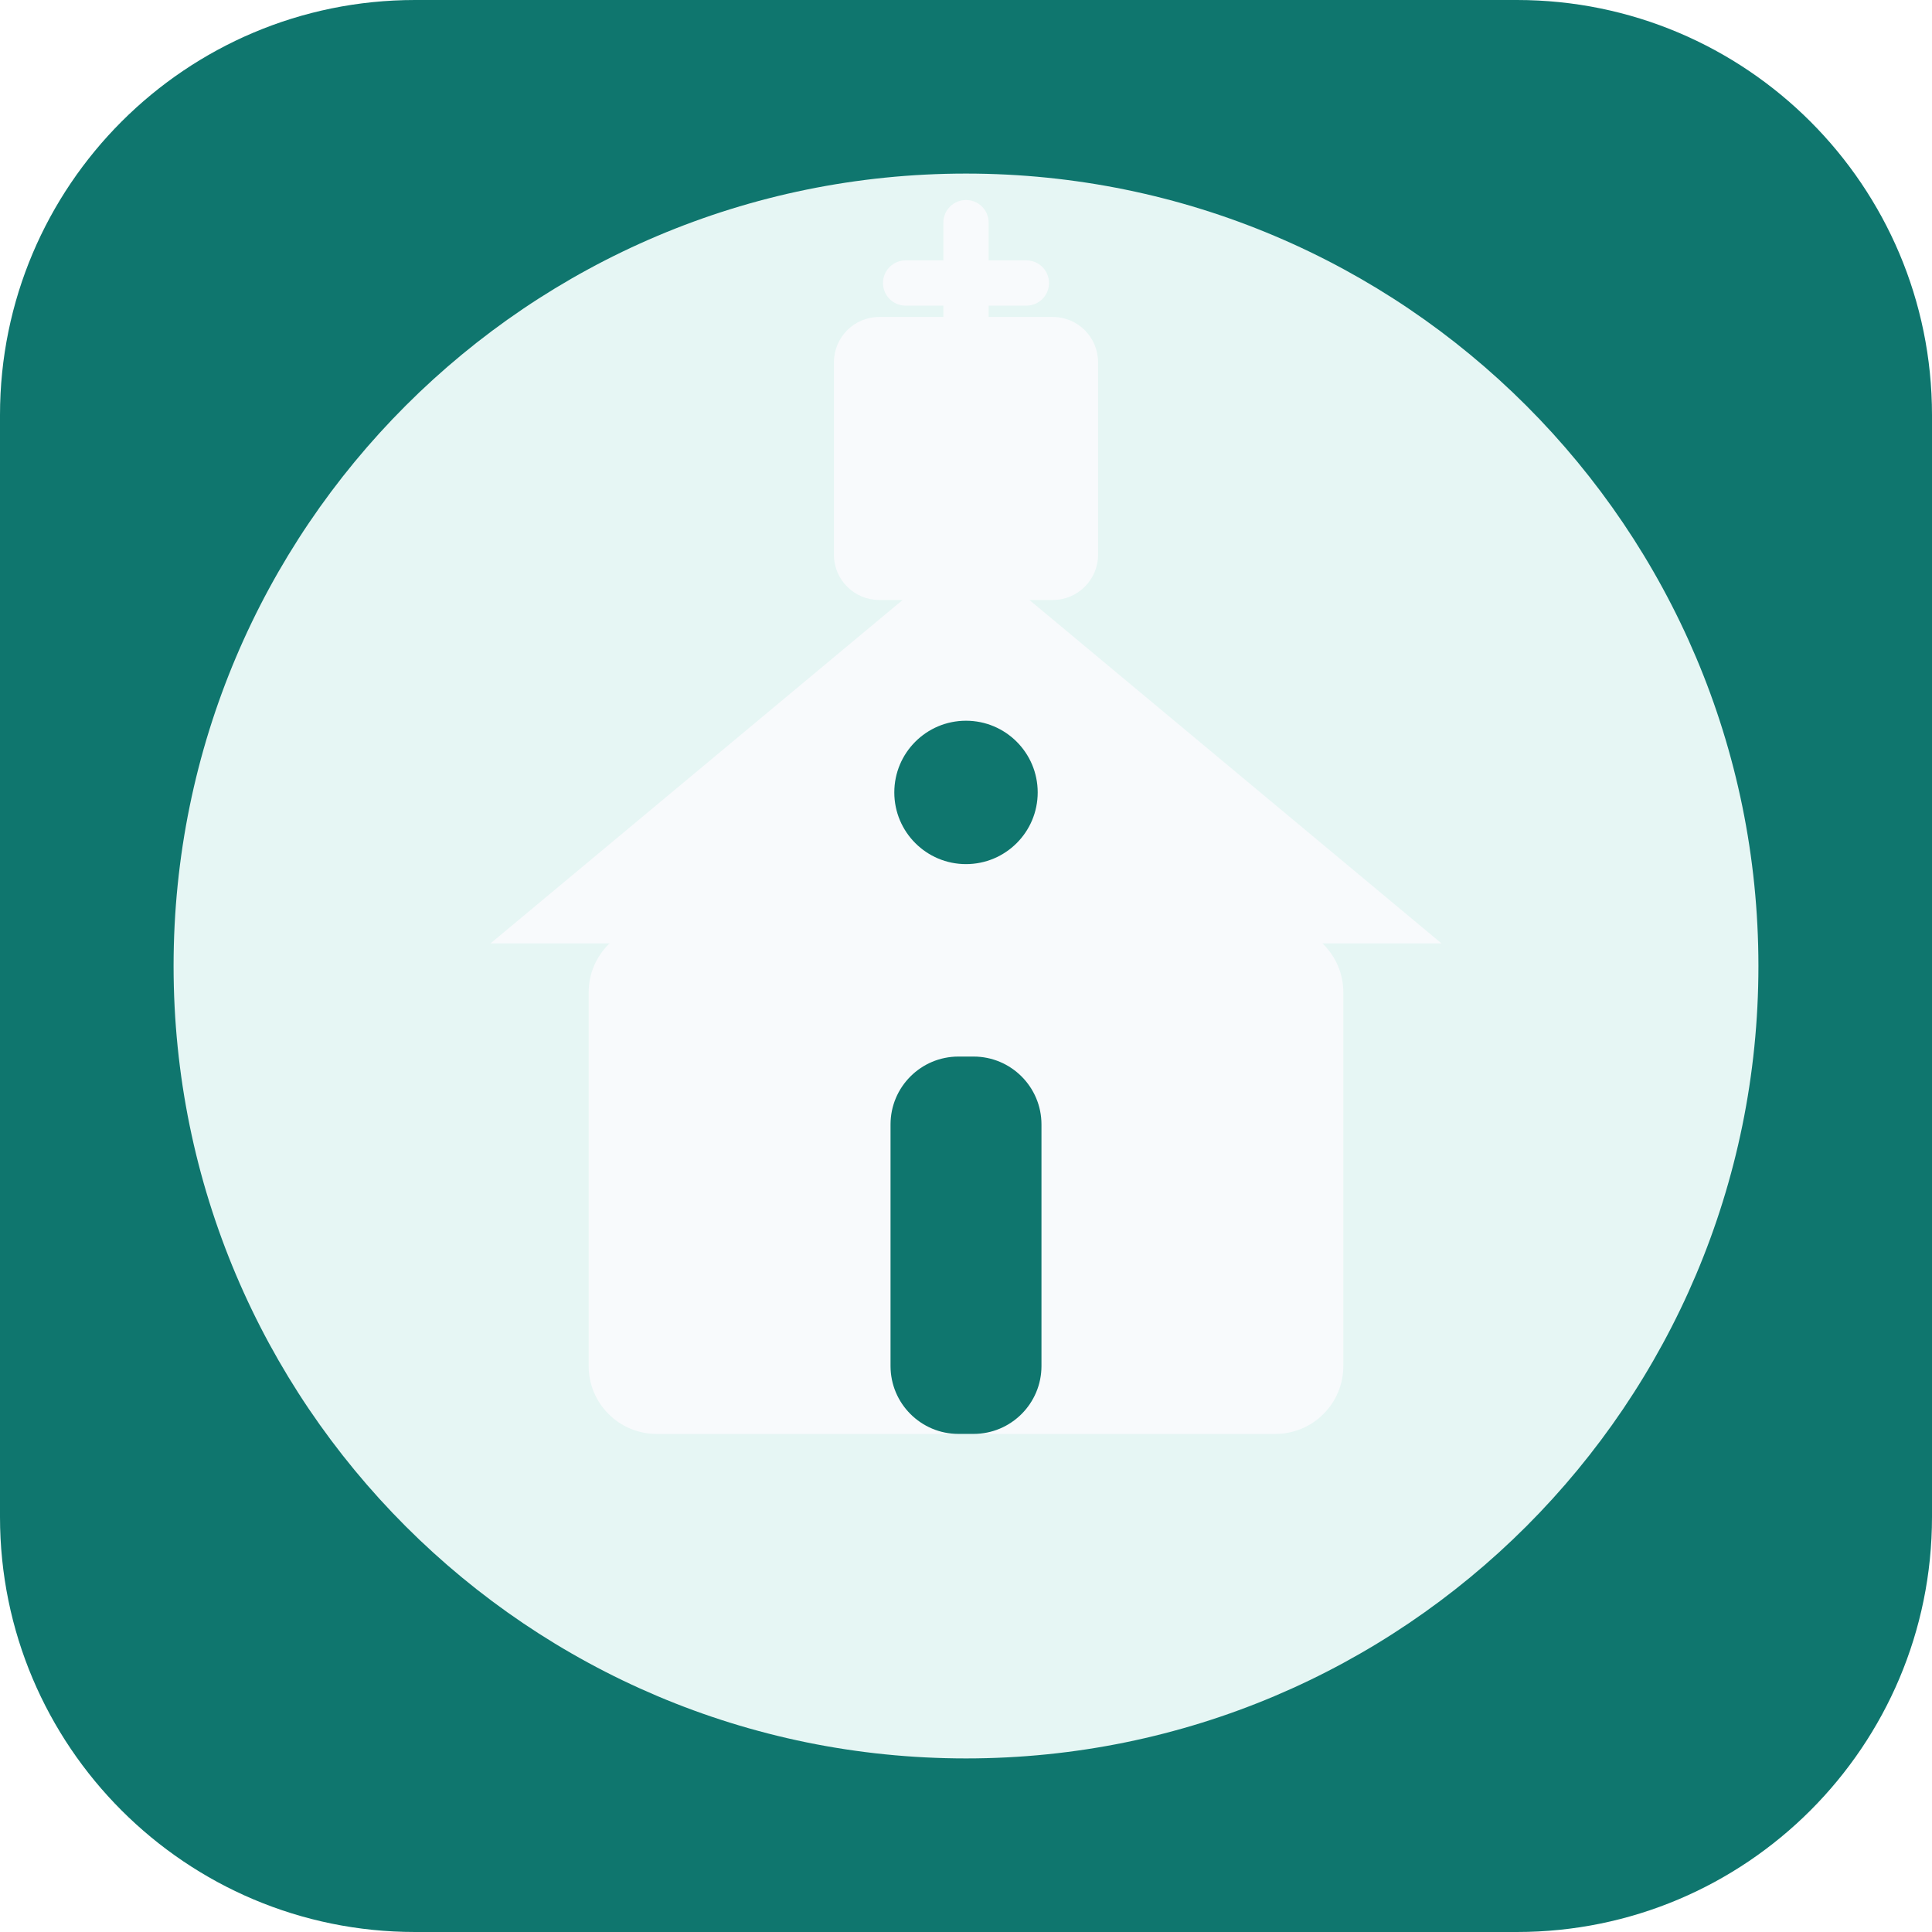
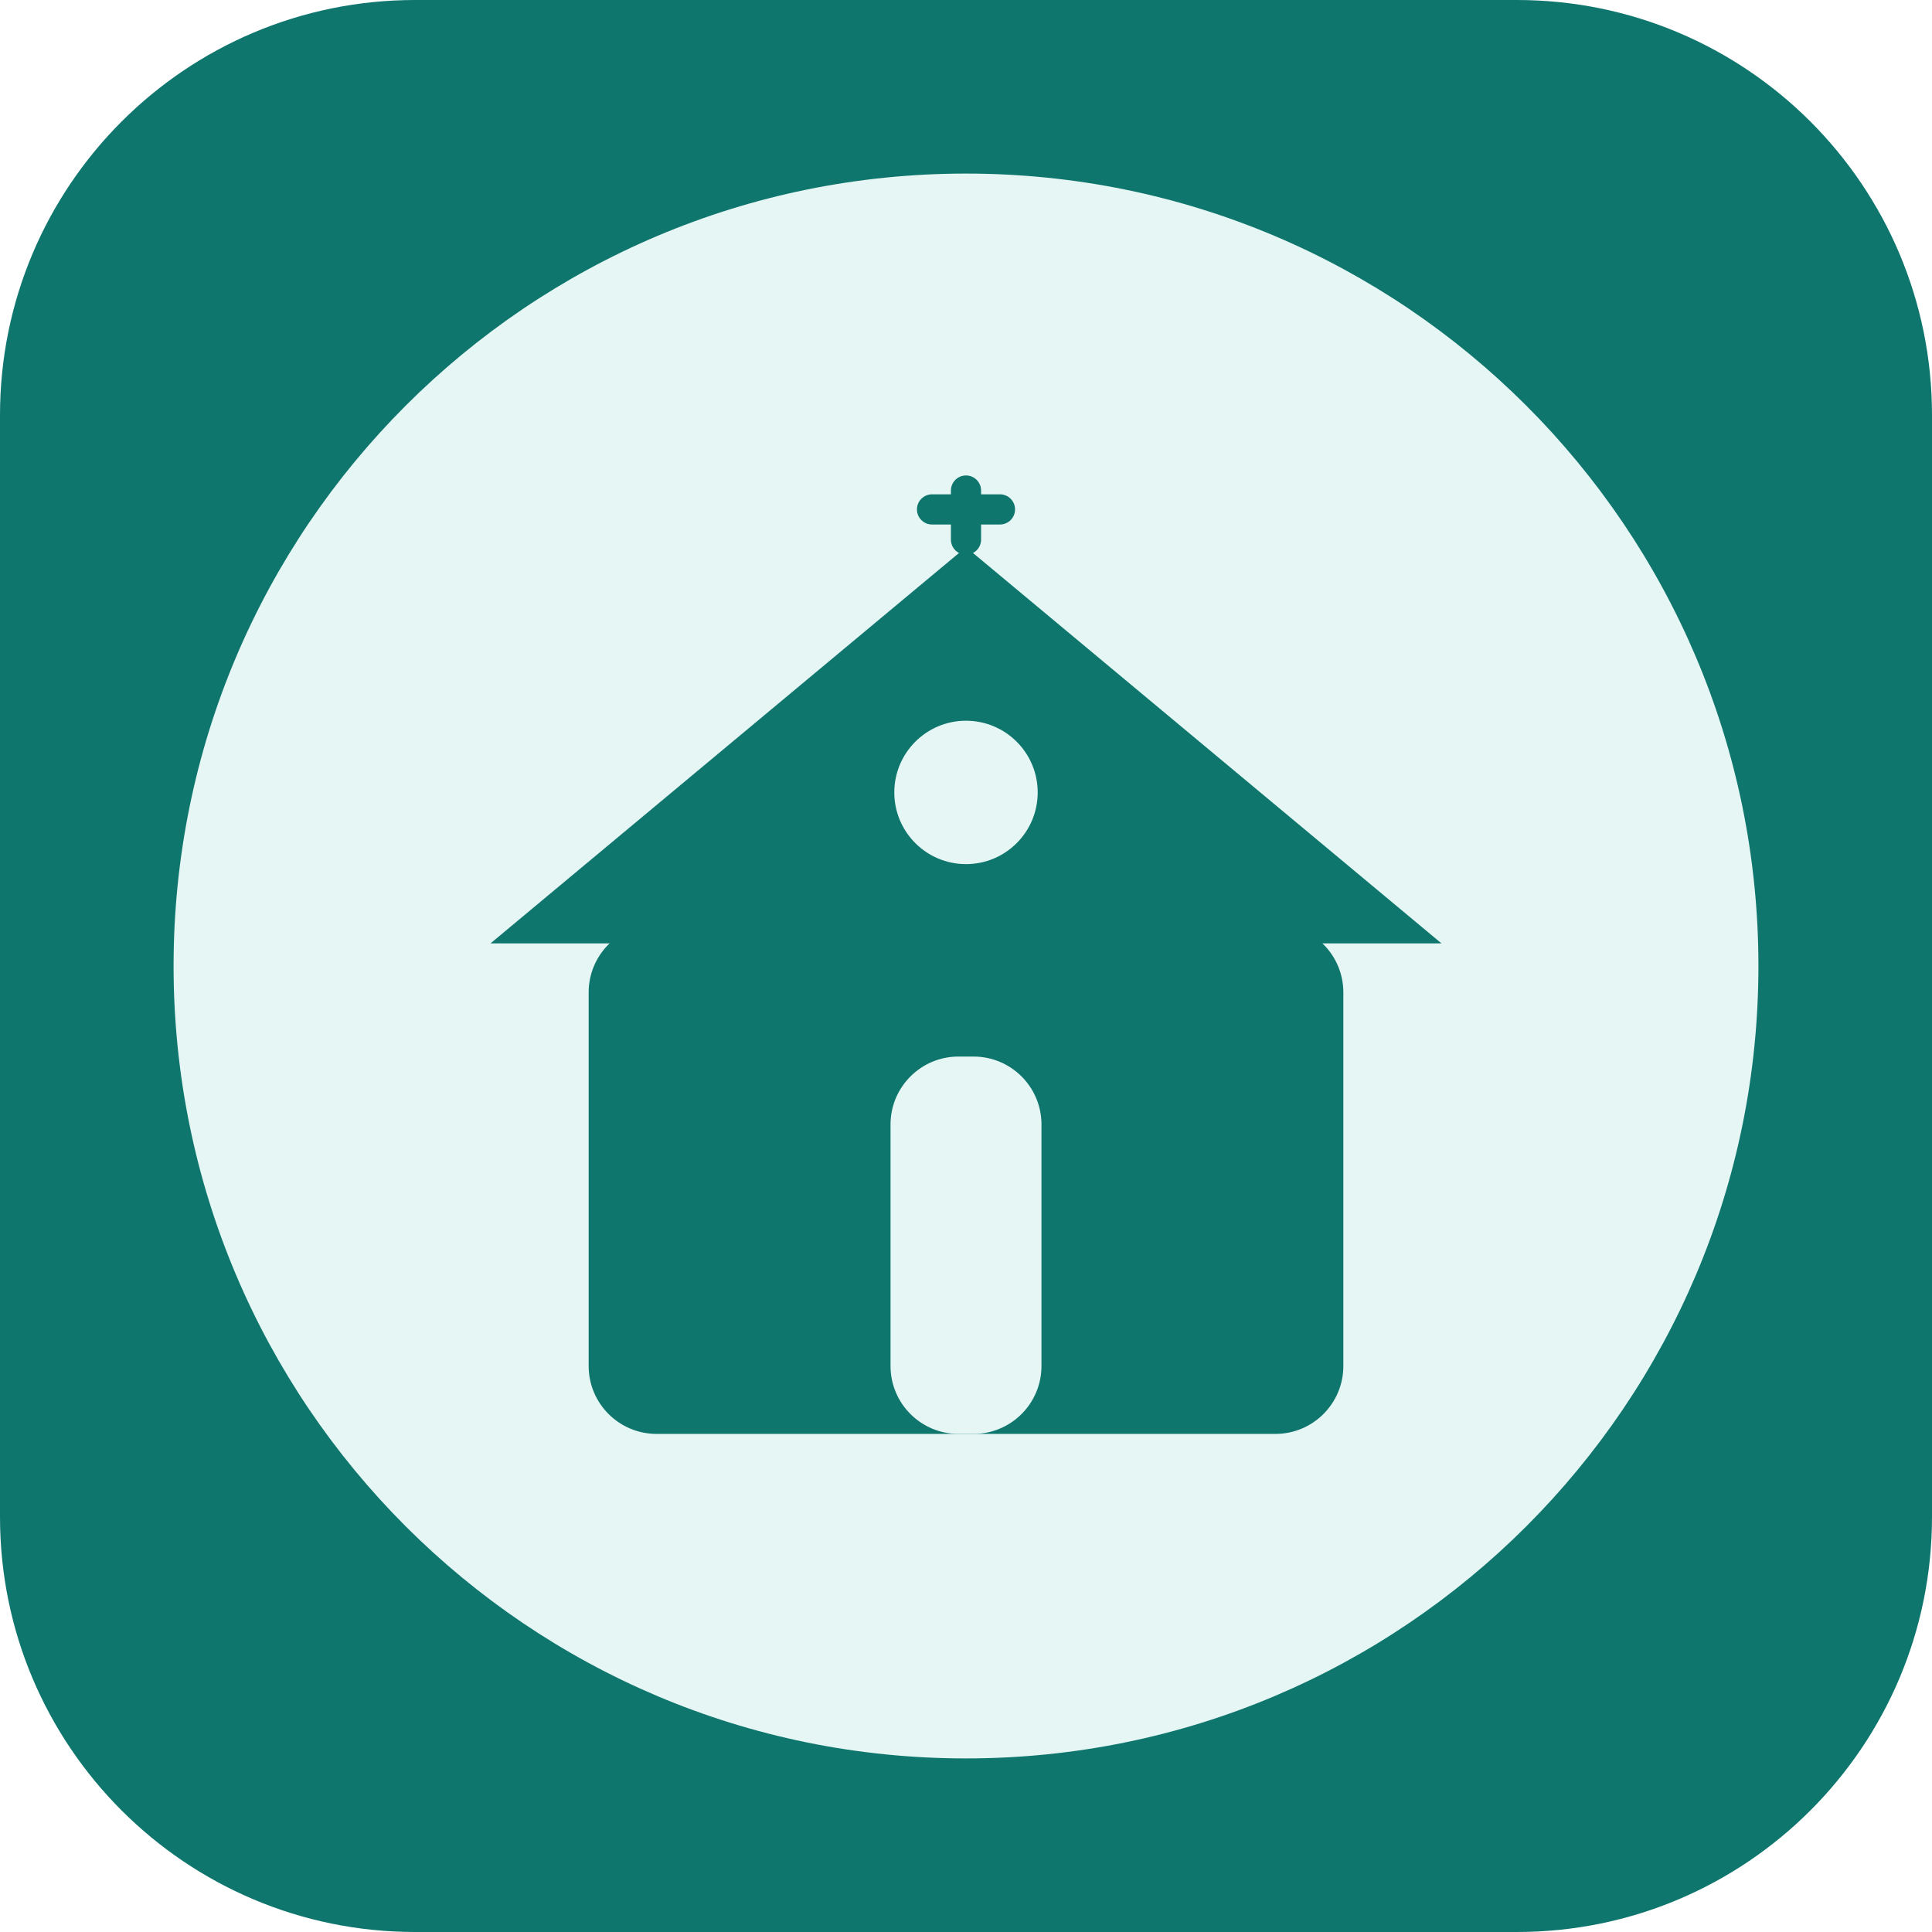
<svg xmlns="http://www.w3.org/2000/svg" width="1024" height="1024" viewBox="0 0 1024 1024">
  <rect width="1024" height="1024" rx="220" fill="#0f766e" />
  <circle cx="512" cy="512" r="420" fill="#e6f6f4" />
-   <polygon points="260,500 512,290 764,500" fill="#f8fafc" />
-   <rect x="312" y="490" width="400" height="270" rx="36" fill="#f8fafc" />
-   <rect x="472" y="560" width="80" height="200" rx="36" fill="#0f766e" />
-   <rect x="442" y="168" width="140" height="150" rx="24" fill="#f8fafc" />
-   <rect x="500" y="106" width="24" height="110" rx="12" fill="#f8fafc" />
-   <rect x="468" y="138" width="88" height="24" rx="12" fill="#f8fafc" />
-   <circle cx="512" cy="420" r="38" fill="#0f766e" />
+   <polygon points="260,500 512,290 764,500" fill="#0f766e" />
+   <rect x="312" y="490" width="400" height="270" rx="36" fill="#0f766e" />
+   <rect x="472" y="560" width="80" height="200" rx="36" fill="#e6f6f4" />
+   <rect x="504" y="252" width="16" height="42" rx="8" fill="#0f766e" />
+   <rect x="486" y="262" width="52" height="16" rx="8" fill="#0f766e" />
+   <circle cx="512" cy="420" r="38" fill="#e6f6f4" />
</svg>
